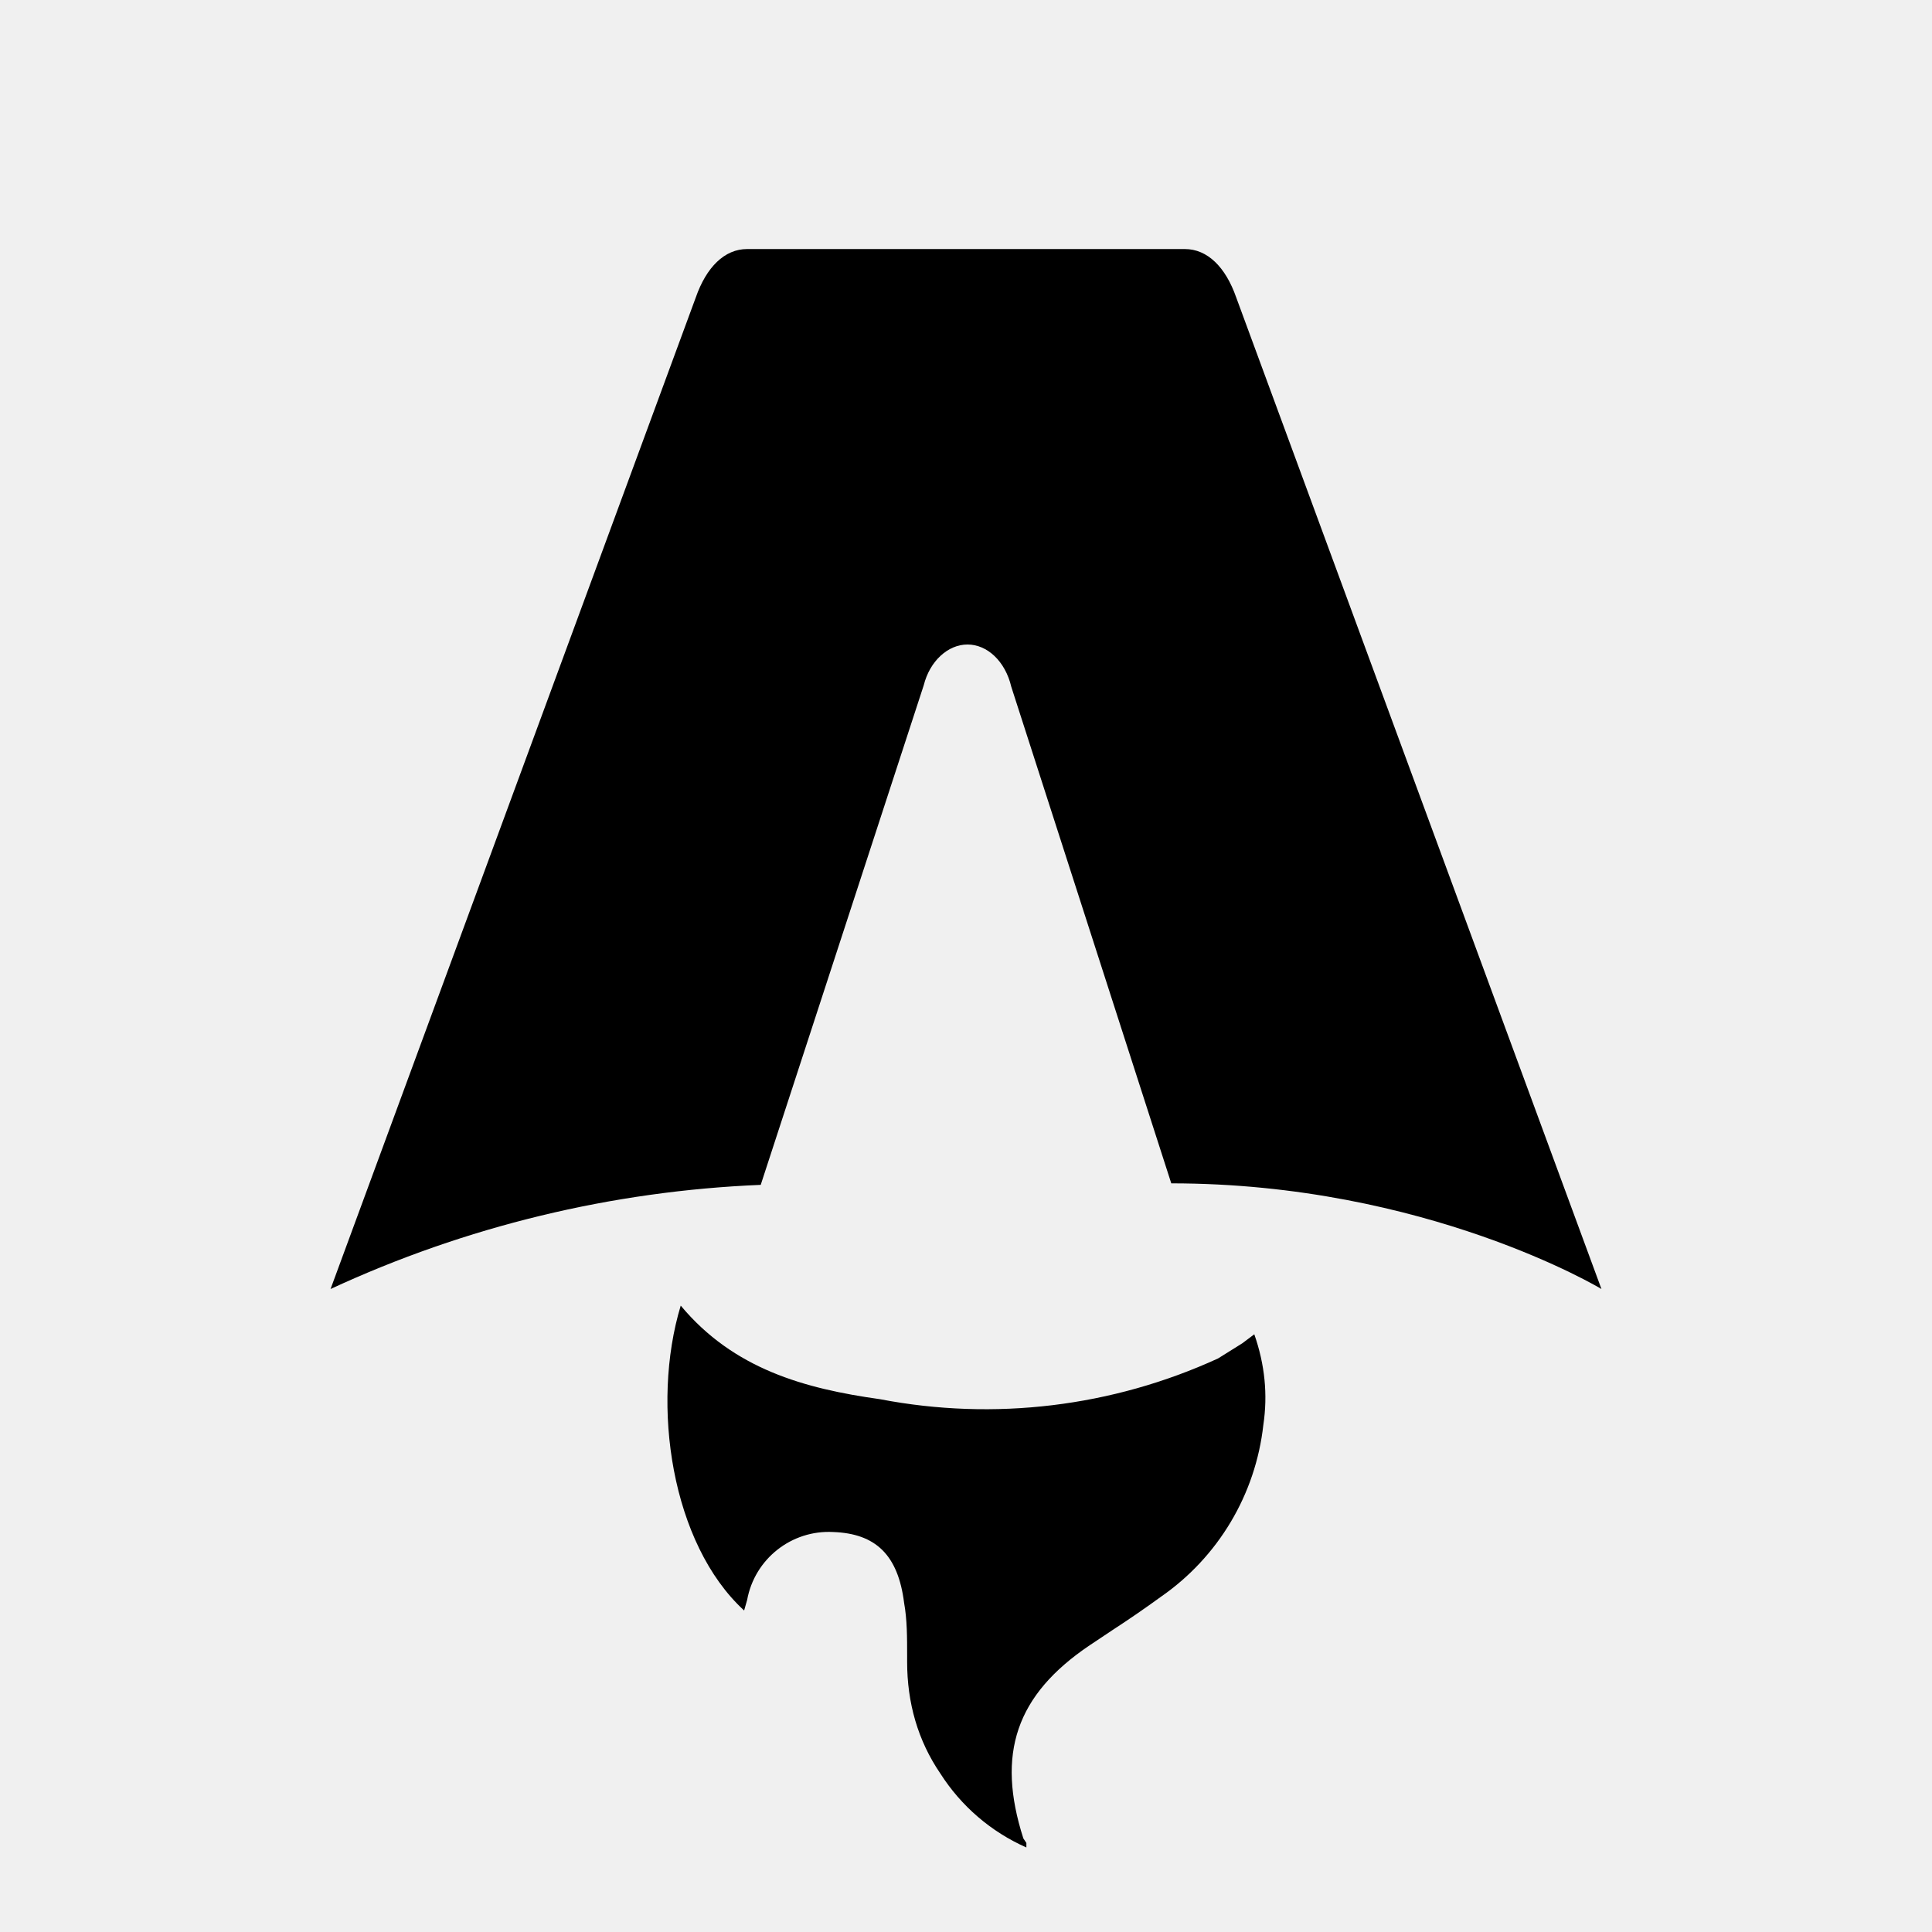
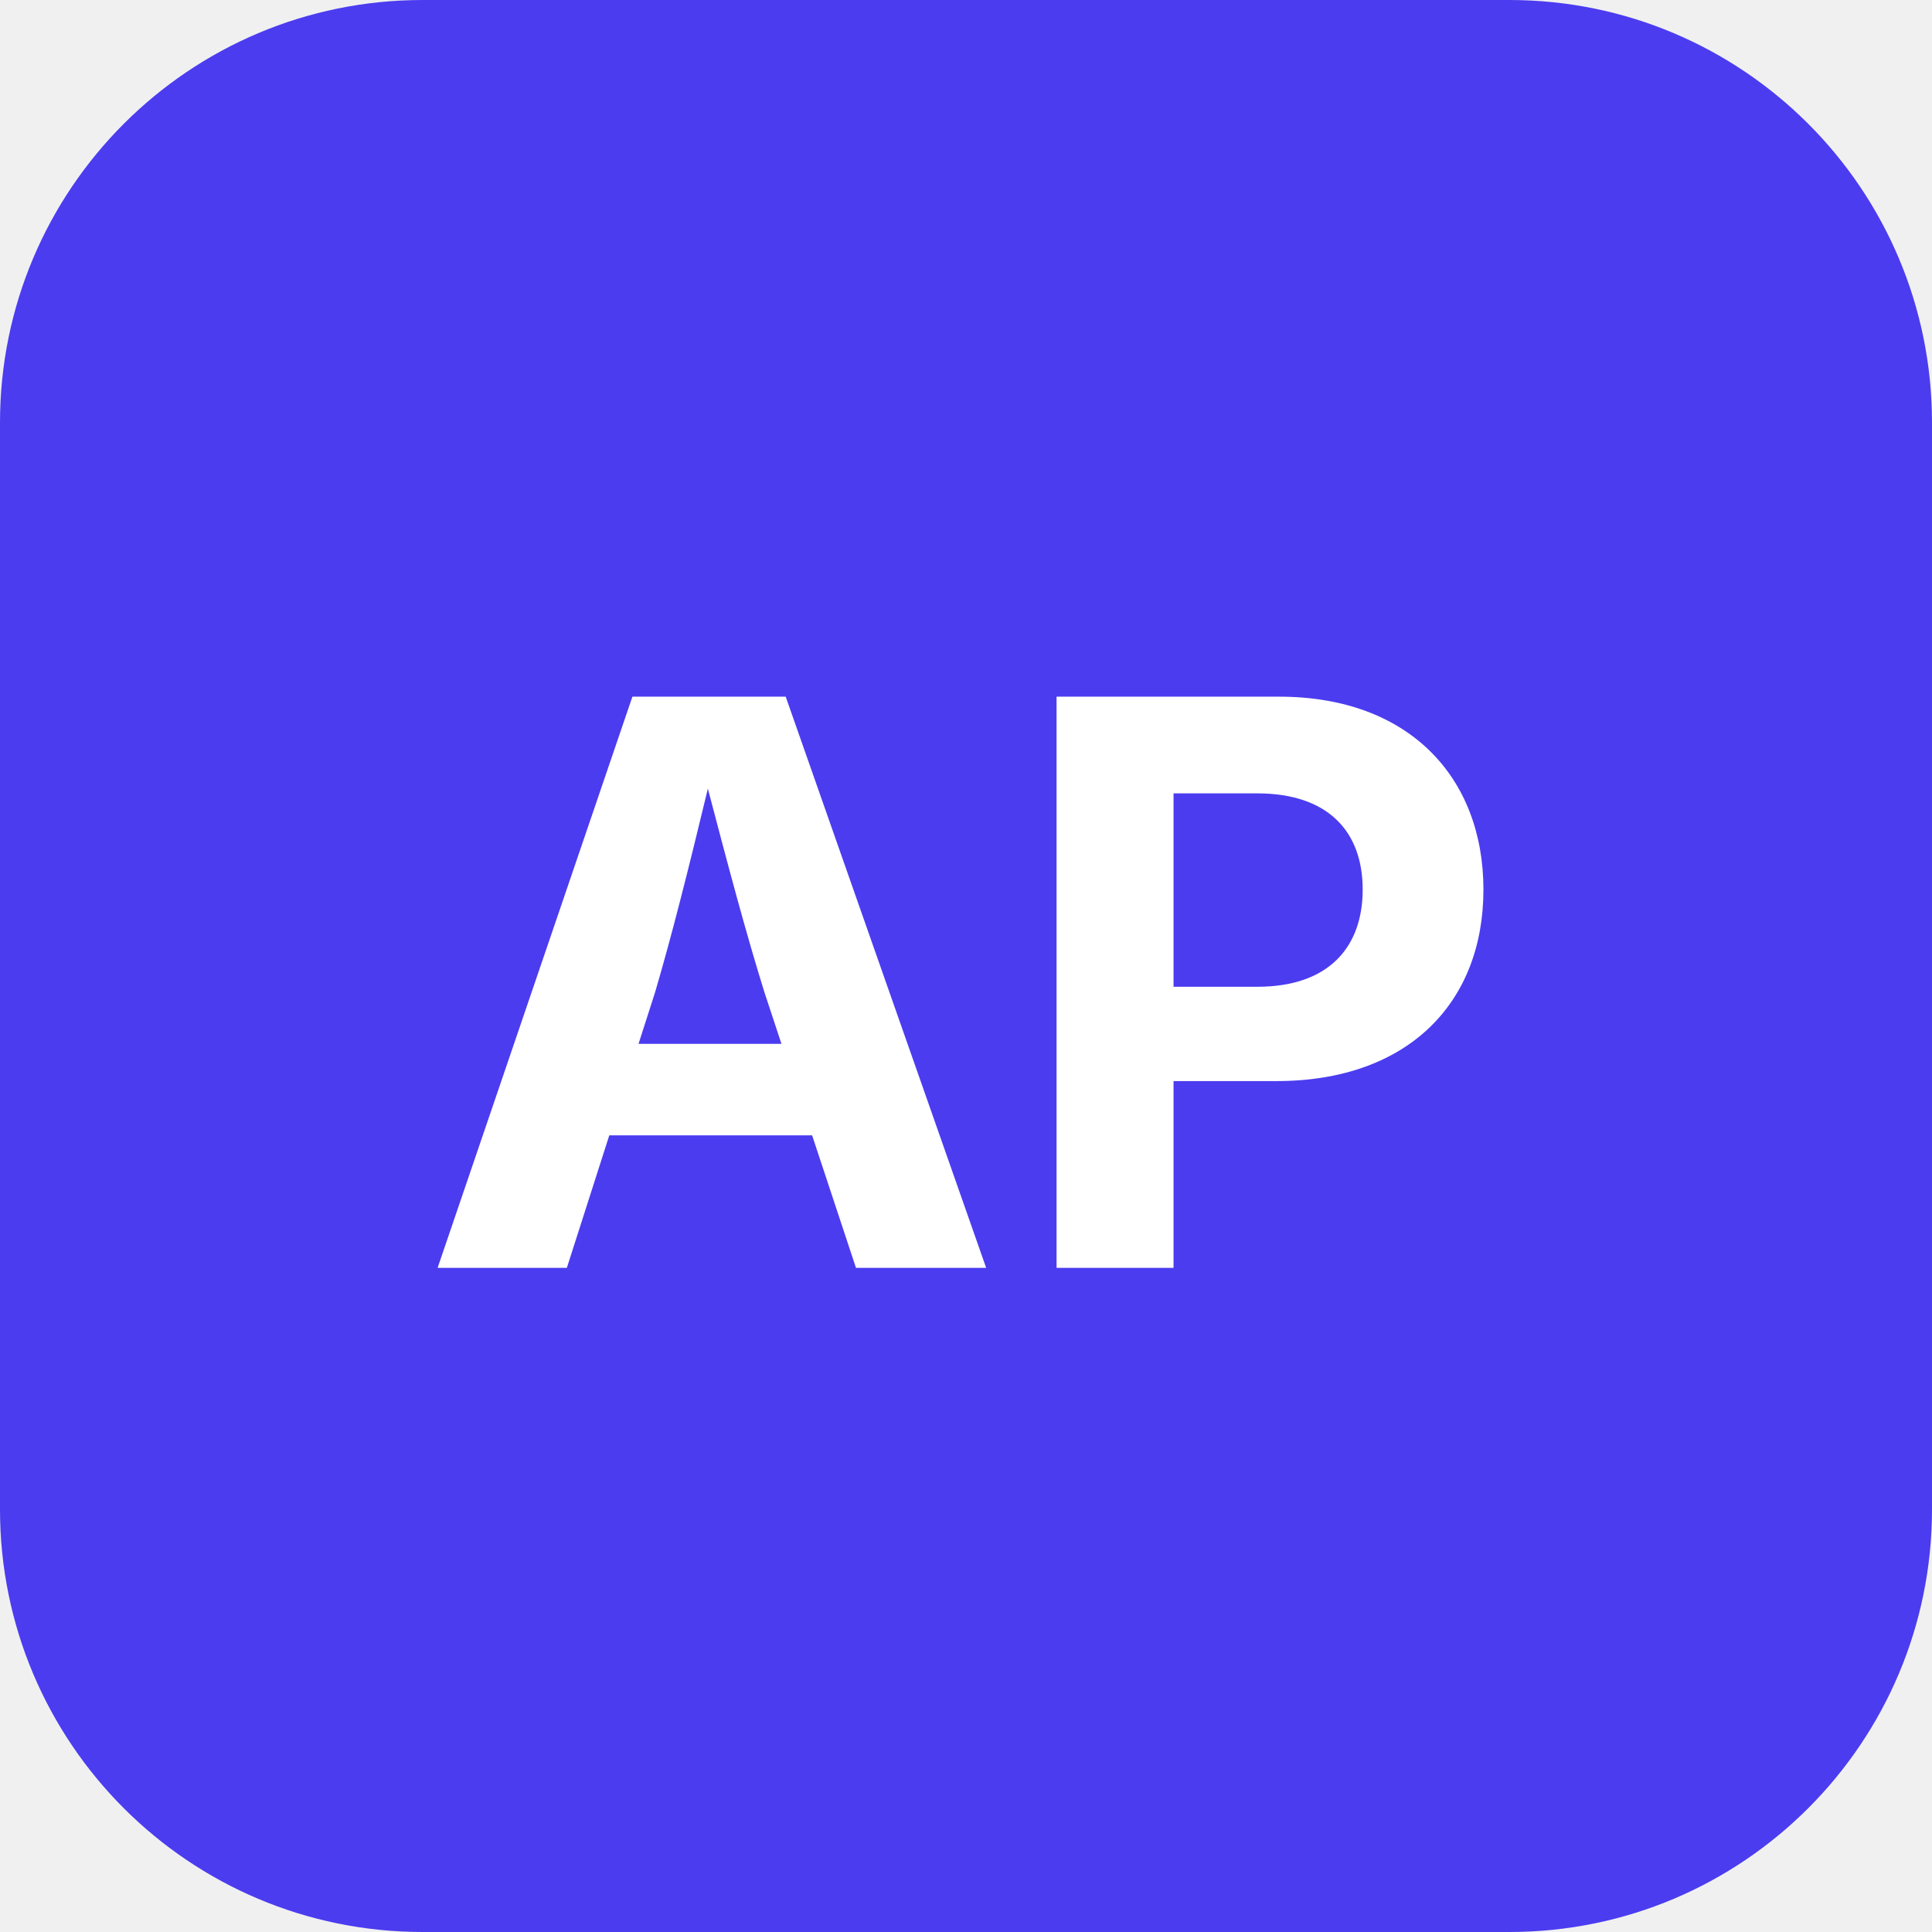
- <svg xmlns="http://www.w3.org/2000/svg" fill="none" viewBox="0 0 128 128">
-   <path d="M50.4 78.5a75.1 75.1 0 0 0-28.5 6.9l24.2-65.7c.7-2 1.9-3.2 3.4-3.2h29c1.5 0 2.7 1.2 3.4 3.2l24.2 65.7s-11.6-7-28.5-7L67 45.5c-.4-1.7-1.6-2.8-2.9-2.8-1.3 0-2.5 1.1-2.9 2.7L50.4 78.5Zm-1.1 28.2Zm-4.2-20.2c-2 6.6-.6 15.8 4.2 20.2a17.5 17.5 0 0 1 .2-.7 5.5 5.5 0 0 1 5.7-4.5c2.8.1 4.3 1.5 4.7 4.7.2 1.1.2 2.3.2 3.5v.4c0 2.7.7 5.2 2.2 7.4a13 13 0 0 0 5.7 4.9v-.3l-.2-.3c-1.8-5.6-.5-9.5 4.4-12.8l1.5-1a73 73 0 0 0 3.2-2.2 16 16 0 0 0 6.8-11.4c.3-2 .1-4-.6-6l-.8.6-1.6 1a37 37 0 0 1-22.4 2.7c-5-.7-9.7-2-13.2-6.2Z" />
-   <style>
-         path { fill: #000; }
-         @media (prefers-color-scheme: dark) {
-             path { fill: #FFF; }
-         }
-     </style>
+ <svg xmlns="http://www.w3.org/2000/svg" viewBox="0 0 64 64">
+   <rect width="64" height="64" rx="14" fill="#4b3cf0" />
+   <text x="32" y="42" font-family="system-ui, -apple-system, sans-serif" font-size="26" font-weight="700" fill="white" text-anchor="middle">AP</text>
</svg>
